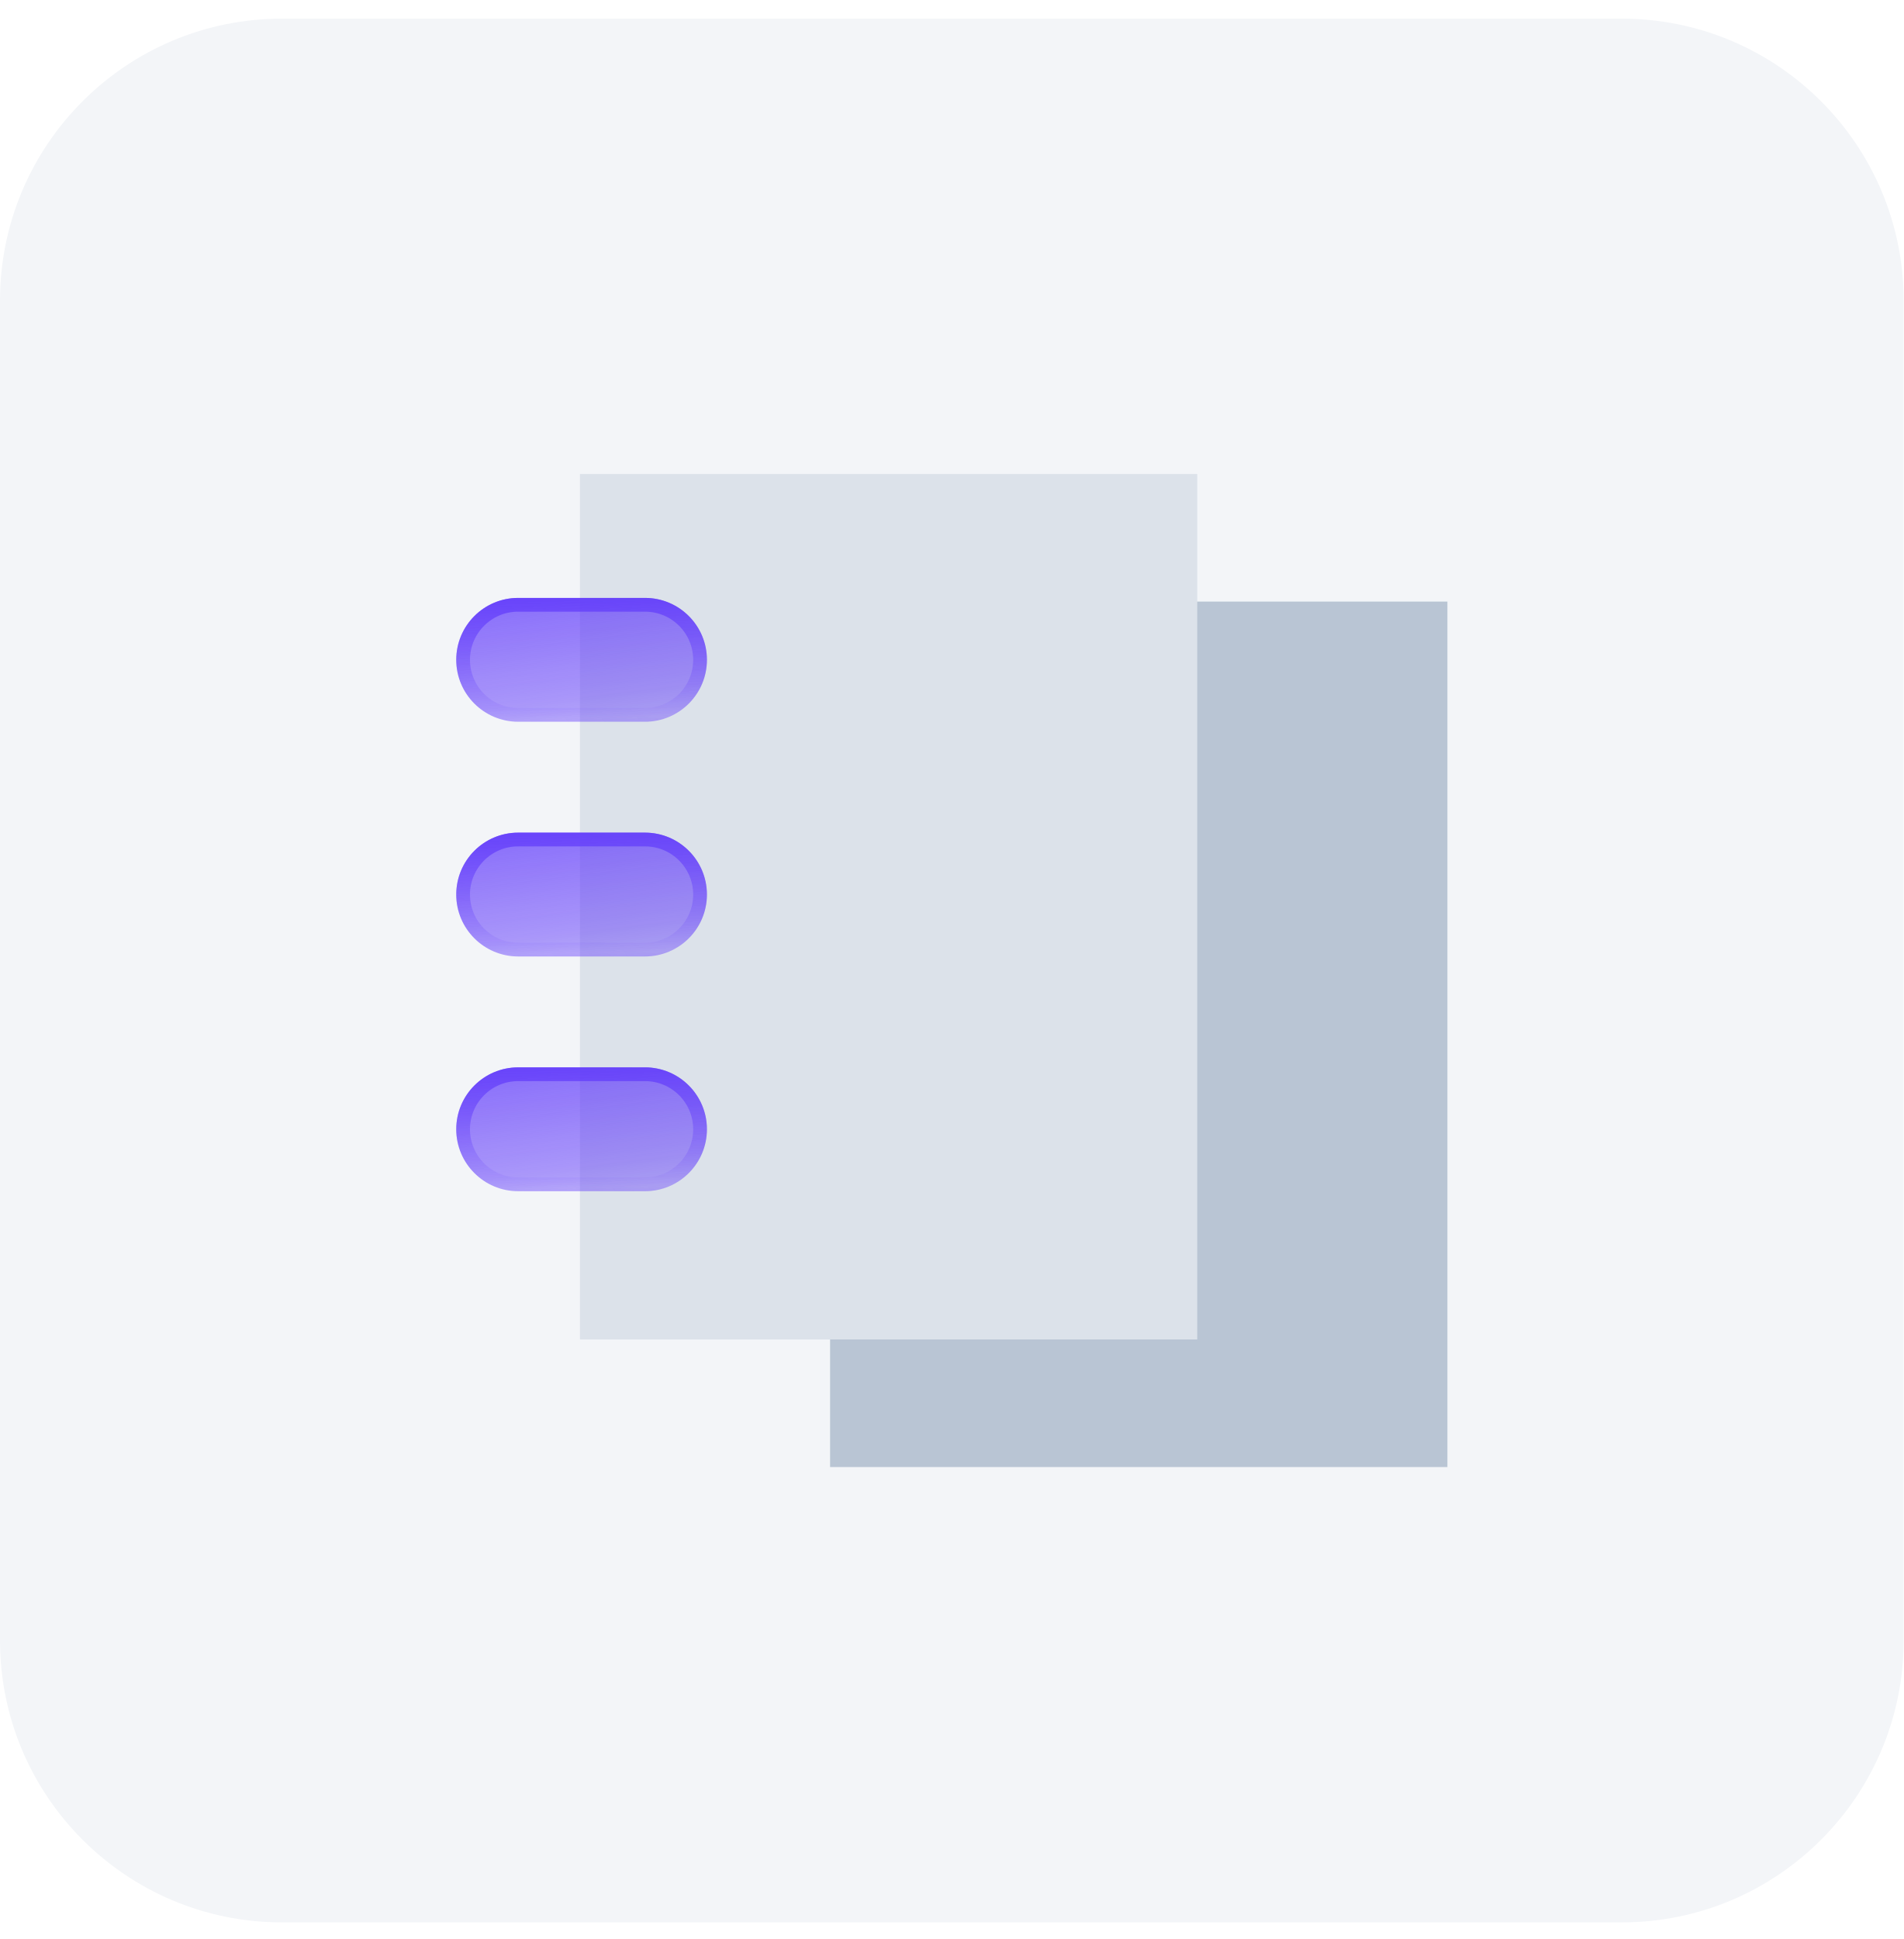
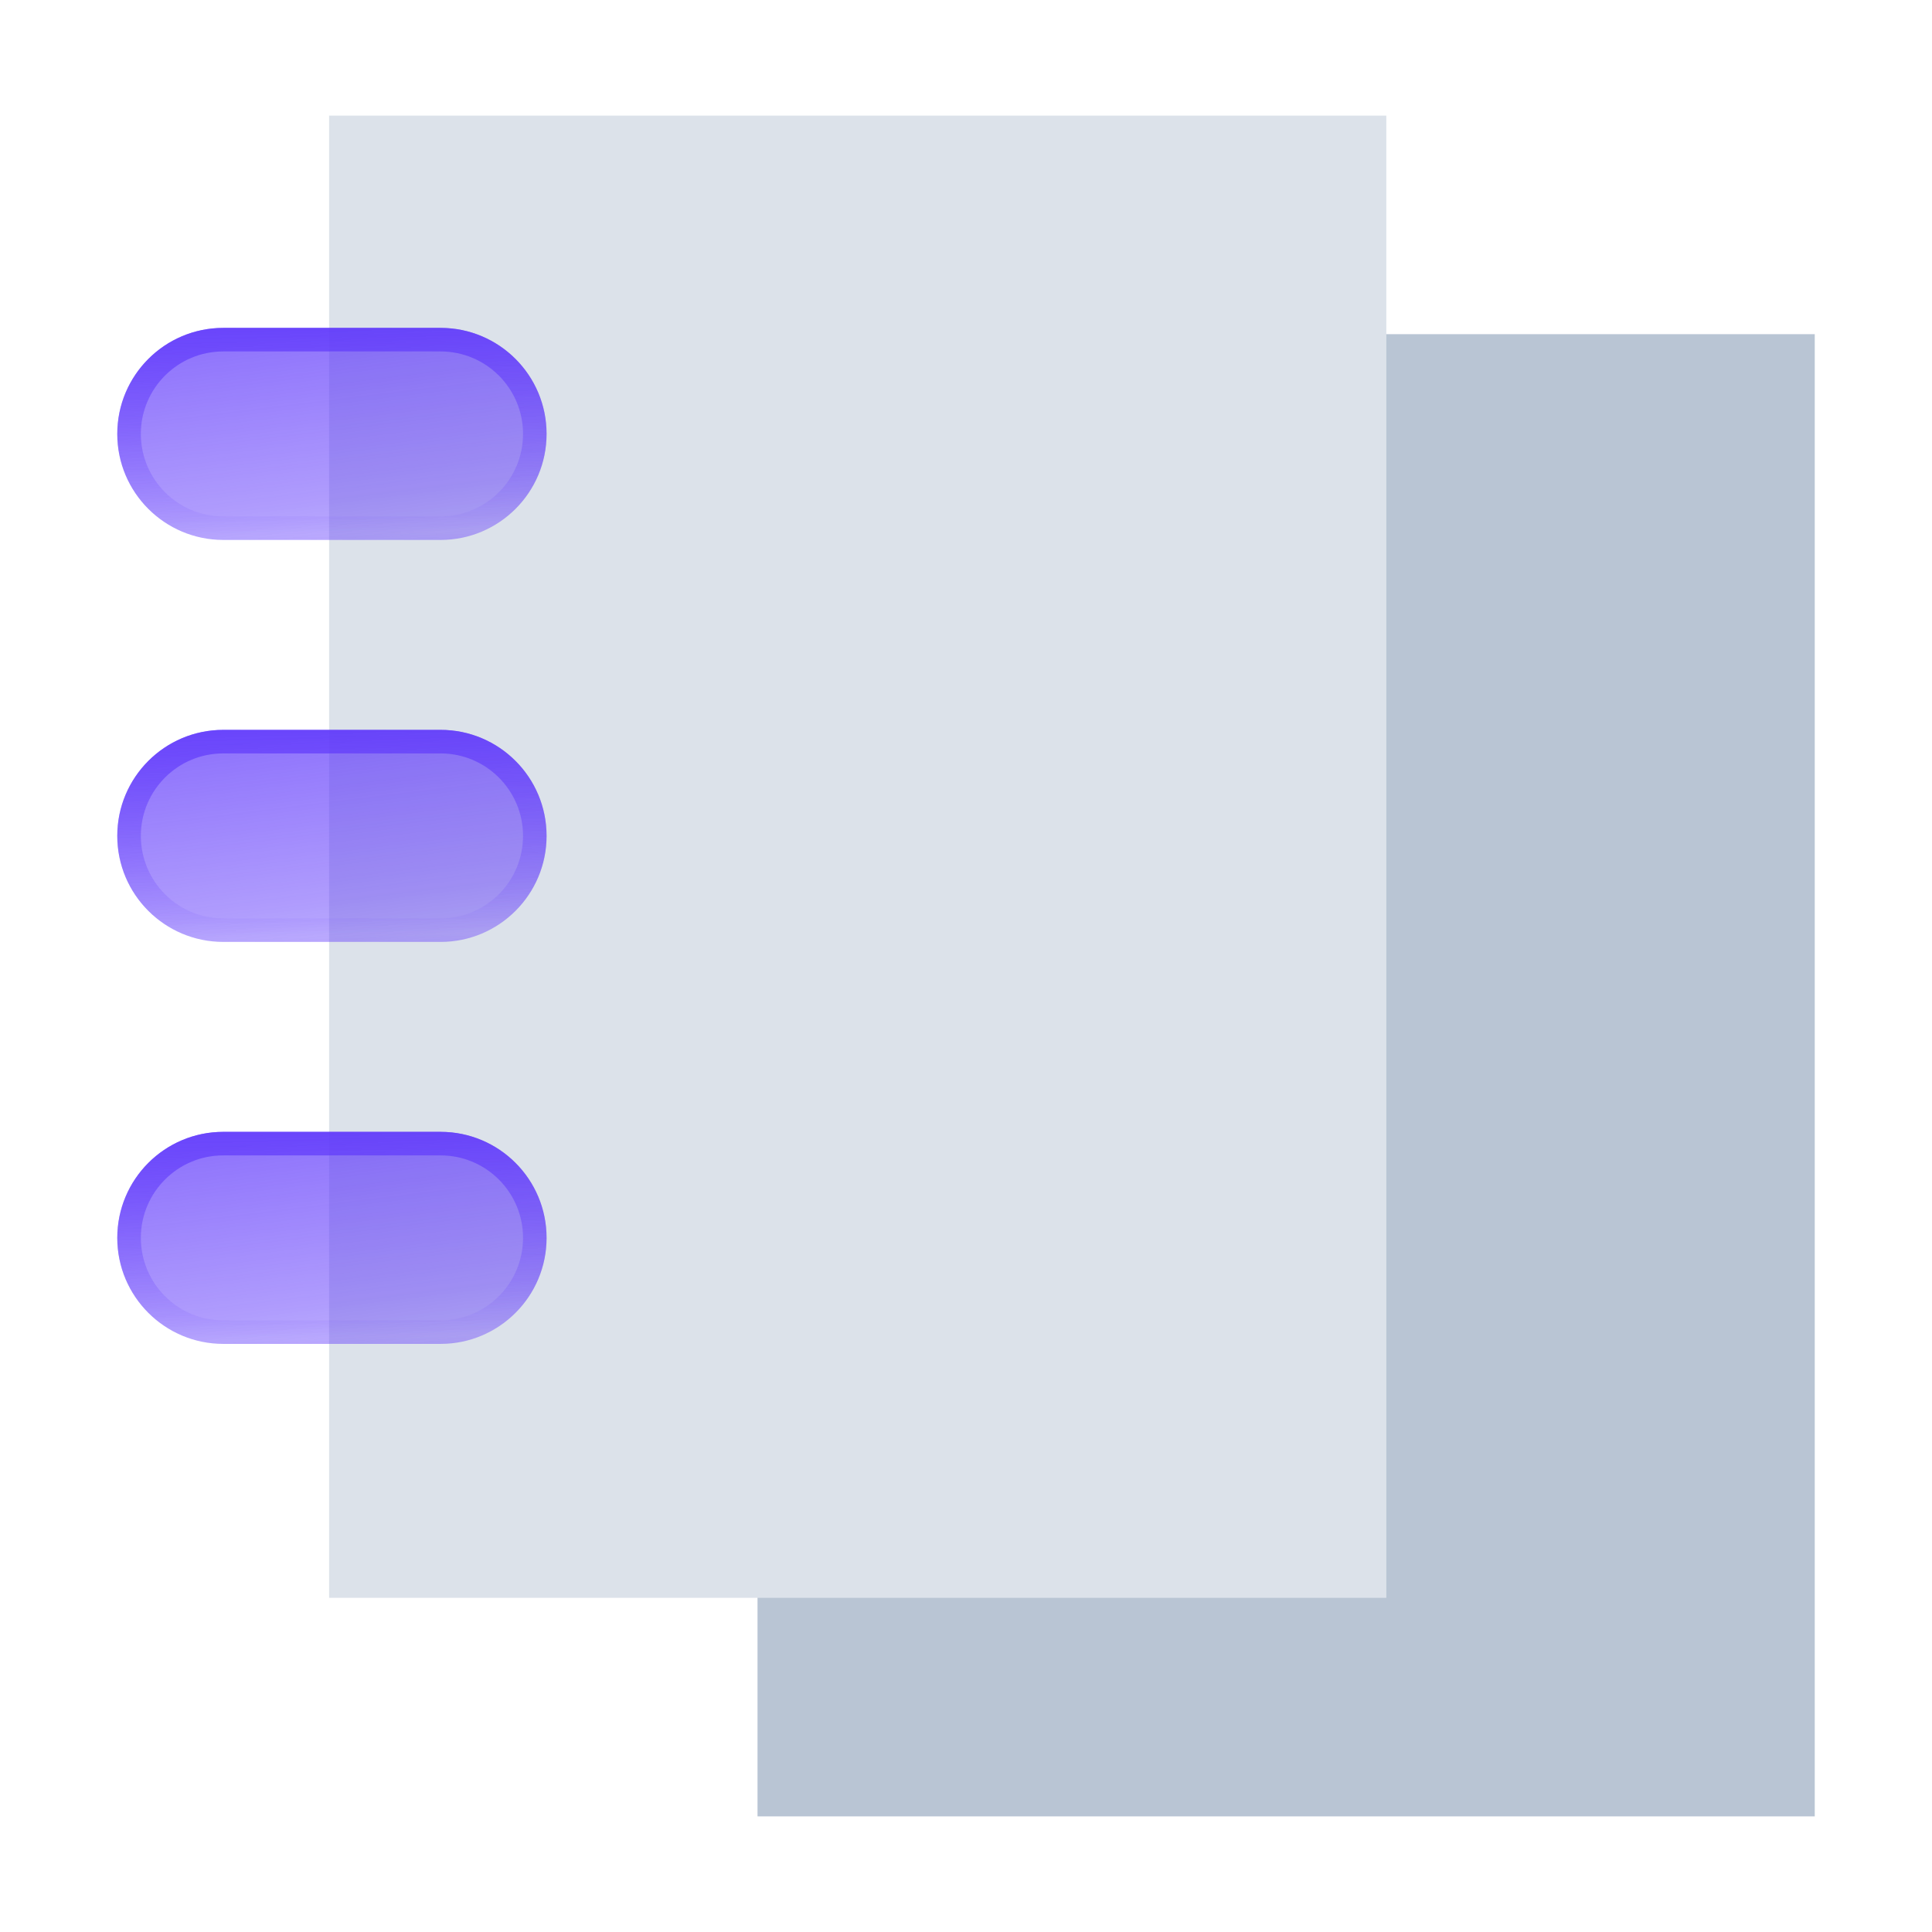
- <svg xmlns="http://www.w3.org/2000/svg" width="54" height="55" viewBox="0 0 54 55" fill="none">
-   <rect y="0.529" width="54" height="54" rx="8" fill="#F3F5F8" />
-   <path d="M23.547 41.613H41.058V17.064L23.547 17.064L23.547 41.613Z" fill="#B9C5D4" />
-   <path d="M16.451 37.994H33.962V13.445L16.451 13.445L16.451 37.994Z" fill="#DCE2EA" />
-   <g filter="url(#filter0_b_3542_1384)">
-     <path fill-rule="evenodd" clip-rule="evenodd" d="M12.942 18.716C12.942 17.746 13.729 16.96 14.698 16.96H18.297C19.267 16.96 20.053 17.746 20.053 18.716C20.053 19.686 19.267 20.472 18.297 20.472H14.698C13.729 20.472 12.942 19.686 12.942 18.716Z" fill="url(#paint0_linear_3542_1384)" />
-     <path d="M13.137 18.716C13.137 17.854 13.836 17.155 14.698 17.155H18.297C19.159 17.155 19.858 17.854 19.858 18.716C19.858 19.578 19.159 20.277 18.297 20.277H14.698C13.836 20.277 13.137 19.578 13.137 18.716Z" stroke="url(#paint1_linear_3542_1384)" stroke-width="0.39" />
+ <svg xmlns="http://www.w3.org/2000/svg" width="32" height="32" viewBox="0 0 32 32" fill="none">
+   <path d="M12.547 30.085L30.058 30.085L30.058 5.535L12.547 5.535L12.547 30.085Z" fill="#B9C5D4" />
+   <path d="M5.451 26.465L22.962 26.465L22.962 1.915L5.451 1.915L5.451 26.465Z" fill="#DCE2EA" />
+   <g filter="url(#filter0_b_3575_3858)">
+     <path fill-rule="evenodd" clip-rule="evenodd" d="M1.942 7.187C1.942 6.217 2.729 5.431 3.698 5.431H7.297C8.267 5.431 9.053 6.217 9.053 7.187C9.053 8.157 8.267 8.943 7.297 8.943H3.698C2.729 8.943 1.942 8.157 1.942 7.187Z" fill="url(#paint0_linear_3575_3858)" />
+     <path d="M2.138 7.187C2.138 6.325 2.836 5.626 3.698 5.626H7.297C8.159 5.626 8.858 6.325 8.858 7.187C8.858 8.049 8.159 8.748 7.297 8.748H3.698C2.836 8.748 2.138 8.049 2.138 7.187Z" stroke="url(#paint1_linear_3575_3858)" stroke-width="0.39" />
  </g>
-   <g filter="url(#filter1_b_3542_1384)">
-     <path fill-rule="evenodd" clip-rule="evenodd" d="M12.942 25.374C12.942 24.404 13.729 23.618 14.698 23.618H18.297C19.267 23.618 20.053 24.404 20.053 25.374C20.053 26.344 19.267 27.13 18.297 27.13H14.698C13.729 27.13 12.942 26.344 12.942 25.374Z" fill="url(#paint2_linear_3542_1384)" />
-     <path d="M13.137 25.374C13.137 24.512 13.836 23.813 14.698 23.813H18.297C19.159 23.813 19.858 24.512 19.858 25.374C19.858 26.236 19.159 26.935 18.297 26.935H14.698C13.836 26.935 13.137 26.236 13.137 25.374Z" stroke="url(#paint3_linear_3542_1384)" stroke-width="0.39" />
+   <g filter="url(#filter1_b_3575_3858)">
+     <path fill-rule="evenodd" clip-rule="evenodd" d="M1.942 13.845C1.942 12.875 2.729 12.089 3.698 12.089H7.297C8.267 12.089 9.053 12.875 9.053 13.845C9.053 14.815 8.267 15.601 7.297 15.601H3.698C2.729 15.601 1.942 14.815 1.942 13.845Z" fill="url(#paint2_linear_3575_3858)" />
+     <path d="M2.138 13.845C2.138 12.983 2.836 12.284 3.698 12.284H7.297C8.159 12.284 8.858 12.983 8.858 13.845C8.858 14.707 8.159 15.406 7.297 15.406H3.698C2.836 15.406 2.138 14.707 2.138 13.845Z" stroke="url(#paint3_linear_3575_3858)" stroke-width="0.39" />
  </g>
-   <g filter="url(#filter2_b_3542_1384)">
-     <path fill-rule="evenodd" clip-rule="evenodd" d="M12.942 32.032C12.942 31.063 13.729 30.276 14.698 30.276H18.297C19.267 30.276 20.053 31.063 20.053 32.032C20.053 33.002 19.267 33.789 18.297 33.789H14.698C13.729 33.789 12.942 33.002 12.942 32.032Z" fill="url(#paint4_linear_3542_1384)" />
-     <path d="M13.137 32.032C13.137 31.17 13.836 30.471 14.698 30.471H18.297C19.159 30.471 19.858 31.17 19.858 32.032C19.858 32.895 19.159 33.593 18.297 33.593H14.698C13.836 33.593 13.137 32.895 13.137 32.032Z" stroke="url(#paint5_linear_3542_1384)" stroke-width="0.39" />
+   <g filter="url(#filter2_b_3575_3858)">
+     <path fill-rule="evenodd" clip-rule="evenodd" d="M1.942 20.503C1.942 19.533 2.729 18.747 3.698 18.747H7.297C8.267 18.747 9.053 19.533 9.053 20.503C9.053 21.473 8.267 22.259 7.297 22.259H3.698C2.729 22.259 1.942 21.473 1.942 20.503Z" fill="url(#paint4_linear_3575_3858)" />
+     <path d="M2.138 20.503C2.138 19.641 2.836 18.942 3.698 18.942H7.297C8.159 18.942 8.858 19.641 8.858 20.503C8.858 21.365 8.159 22.064 7.297 22.064H3.698C2.836 22.064 2.138 21.365 2.138 20.503Z" stroke="url(#paint5_linear_3575_3858)" stroke-width="0.39" />
  </g>
  <defs>
-     <filter id="filter0_b_3542_1384" x="11.381" y="15.399" width="10.232" height="6.634" filterUnits="userSpaceOnUse" color-interpolation-filters="sRGB">
+     <filter id="filter0_b_3575_3858" x="0.381" y="3.87" width="10.232" height="6.634" filterUnits="userSpaceOnUse" color-interpolation-filters="sRGB">
      <feFlood flood-opacity="0" result="BackgroundImageFix" />
      <feGaussianBlur in="BackgroundImageFix" stdDeviation="0.78" />
-       <feComposite in2="SourceAlpha" operator="in" result="effect1_backgroundBlur_3542_1384" />
-       <feBlend mode="normal" in="SourceGraphic" in2="effect1_backgroundBlur_3542_1384" result="shape" />
+       <feComposite in2="SourceAlpha" operator="in" result="effect1_backgroundBlur_3575_3858" />
+       <feBlend mode="normal" in="SourceGraphic" in2="effect1_backgroundBlur_3575_3858" result="shape" />
    </filter>
-     <filter id="filter1_b_3542_1384" x="11.381" y="22.057" width="10.232" height="6.634" filterUnits="userSpaceOnUse" color-interpolation-filters="sRGB">
+     <filter id="filter1_b_3575_3858" x="0.381" y="10.528" width="10.232" height="6.634" filterUnits="userSpaceOnUse" color-interpolation-filters="sRGB">
      <feFlood flood-opacity="0" result="BackgroundImageFix" />
      <feGaussianBlur in="BackgroundImageFix" stdDeviation="0.78" />
-       <feComposite in2="SourceAlpha" operator="in" result="effect1_backgroundBlur_3542_1384" />
-       <feBlend mode="normal" in="SourceGraphic" in2="effect1_backgroundBlur_3542_1384" result="shape" />
+       <feComposite in2="SourceAlpha" operator="in" result="effect1_backgroundBlur_3575_3858" />
+       <feBlend mode="normal" in="SourceGraphic" in2="effect1_backgroundBlur_3575_3858" result="shape" />
    </filter>
-     <filter id="filter2_b_3542_1384" x="11.381" y="28.715" width="10.232" height="6.634" filterUnits="userSpaceOnUse" color-interpolation-filters="sRGB">
+     <filter id="filter2_b_3575_3858" x="0.381" y="17.186" width="10.232" height="6.634" filterUnits="userSpaceOnUse" color-interpolation-filters="sRGB">
      <feFlood flood-opacity="0" result="BackgroundImageFix" />
      <feGaussianBlur in="BackgroundImageFix" stdDeviation="0.78" />
-       <feComposite in2="SourceAlpha" operator="in" result="effect1_backgroundBlur_3542_1384" />
-       <feBlend mode="normal" in="SourceGraphic" in2="effect1_backgroundBlur_3542_1384" result="shape" />
+       <feComposite in2="SourceAlpha" operator="in" result="effect1_backgroundBlur_3575_3858" />
+       <feBlend mode="normal" in="SourceGraphic" in2="effect1_backgroundBlur_3575_3858" result="shape" />
    </filter>
-     <linearGradient id="paint0_linear_3542_1384" x1="17.937" y1="23.085" x2="16.947" y2="14.954" gradientUnits="userSpaceOnUse">
+     <linearGradient id="paint0_linear_3575_3858" x1="6.937" y1="11.556" x2="5.946" y2="3.426" gradientUnits="userSpaceOnUse">
      <stop offset="0.082" stop-color="#8566FF" stop-opacity="0.3" />
      <stop offset="0.424" stop-color="#5F38FB" stop-opacity="0.5" />
      <stop offset="0.762" stop-color="#5F38FB" stop-opacity="0.7" />
    </linearGradient>
-     <linearGradient id="paint1_linear_3542_1384" x1="16.498" y1="24.652" x2="16.271" y2="14.207" gradientUnits="userSpaceOnUse">
+     <linearGradient id="paint1_linear_3575_3858" x1="5.498" y1="13.123" x2="5.271" y2="2.678" gradientUnits="userSpaceOnUse">
      <stop offset="0.137" stop-color="#AF9BFD" />
      <stop offset="0.41" stop-color="#5F38FB" stop-opacity="0" />
      <stop offset="0.835" stop-color="#5F38FB" />
    </linearGradient>
-     <linearGradient id="paint2_linear_3542_1384" x1="17.937" y1="29.743" x2="16.947" y2="21.613" gradientUnits="userSpaceOnUse">
+     <linearGradient id="paint2_linear_3575_3858" x1="6.937" y1="18.214" x2="5.946" y2="10.084" gradientUnits="userSpaceOnUse">
      <stop offset="0.082" stop-color="#8566FF" stop-opacity="0.3" />
      <stop offset="0.424" stop-color="#5F38FB" stop-opacity="0.5" />
      <stop offset="0.762" stop-color="#5F38FB" stop-opacity="0.7" />
    </linearGradient>
-     <linearGradient id="paint3_linear_3542_1384" x1="16.498" y1="31.31" x2="16.271" y2="20.865" gradientUnits="userSpaceOnUse">
+     <linearGradient id="paint3_linear_3575_3858" x1="5.498" y1="19.781" x2="5.271" y2="9.336" gradientUnits="userSpaceOnUse">
      <stop offset="0.137" stop-color="#AF9BFD" />
      <stop offset="0.41" stop-color="#5F38FB" stop-opacity="0" />
      <stop offset="0.835" stop-color="#5F38FB" />
    </linearGradient>
-     <linearGradient id="paint4_linear_3542_1384" x1="17.937" y1="36.401" x2="16.947" y2="28.271" gradientUnits="userSpaceOnUse">
+     <linearGradient id="paint4_linear_3575_3858" x1="6.937" y1="24.872" x2="5.946" y2="16.742" gradientUnits="userSpaceOnUse">
      <stop offset="0.082" stop-color="#8566FF" stop-opacity="0.3" />
      <stop offset="0.424" stop-color="#5F38FB" stop-opacity="0.5" />
      <stop offset="0.762" stop-color="#5F38FB" stop-opacity="0.7" />
    </linearGradient>
-     <linearGradient id="paint5_linear_3542_1384" x1="16.498" y1="37.969" x2="16.271" y2="27.523" gradientUnits="userSpaceOnUse">
+     <linearGradient id="paint5_linear_3575_3858" x1="5.498" y1="26.439" x2="5.271" y2="15.994" gradientUnits="userSpaceOnUse">
      <stop offset="0.137" stop-color="#AF9BFD" />
      <stop offset="0.41" stop-color="#5F38FB" stop-opacity="0" />
      <stop offset="0.835" stop-color="#5F38FB" />
    </linearGradient>
  </defs>
</svg>
